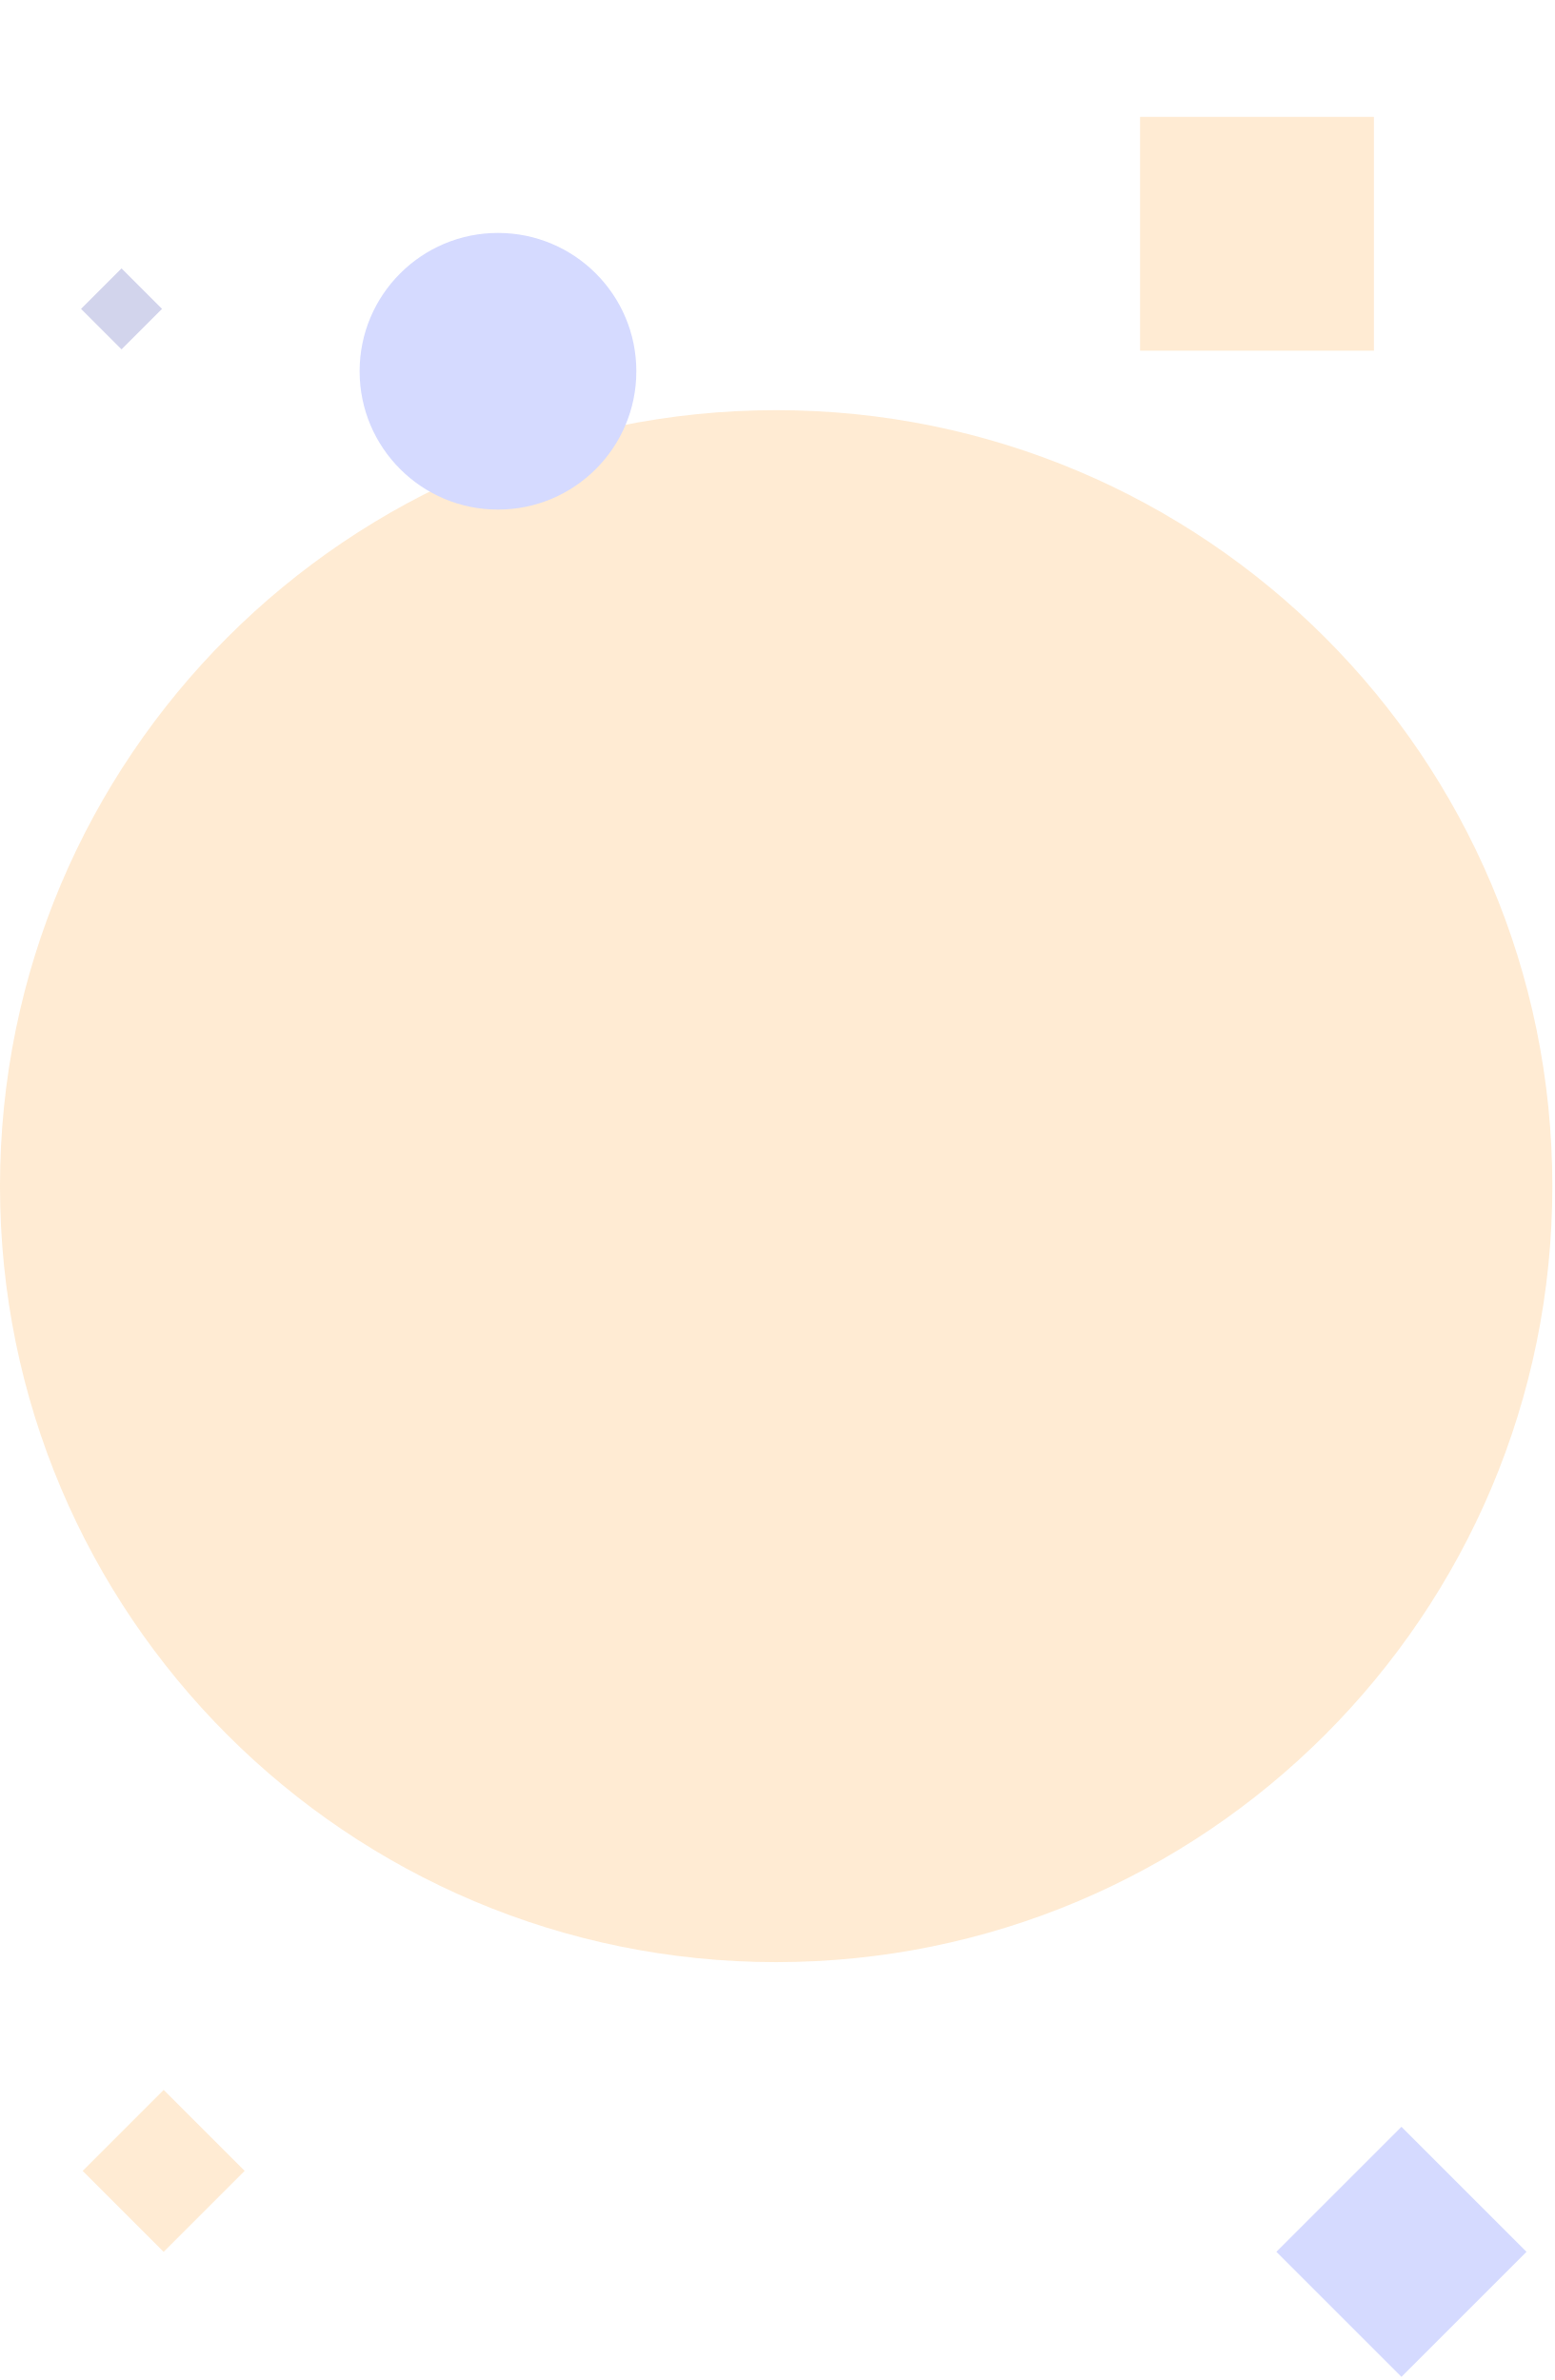
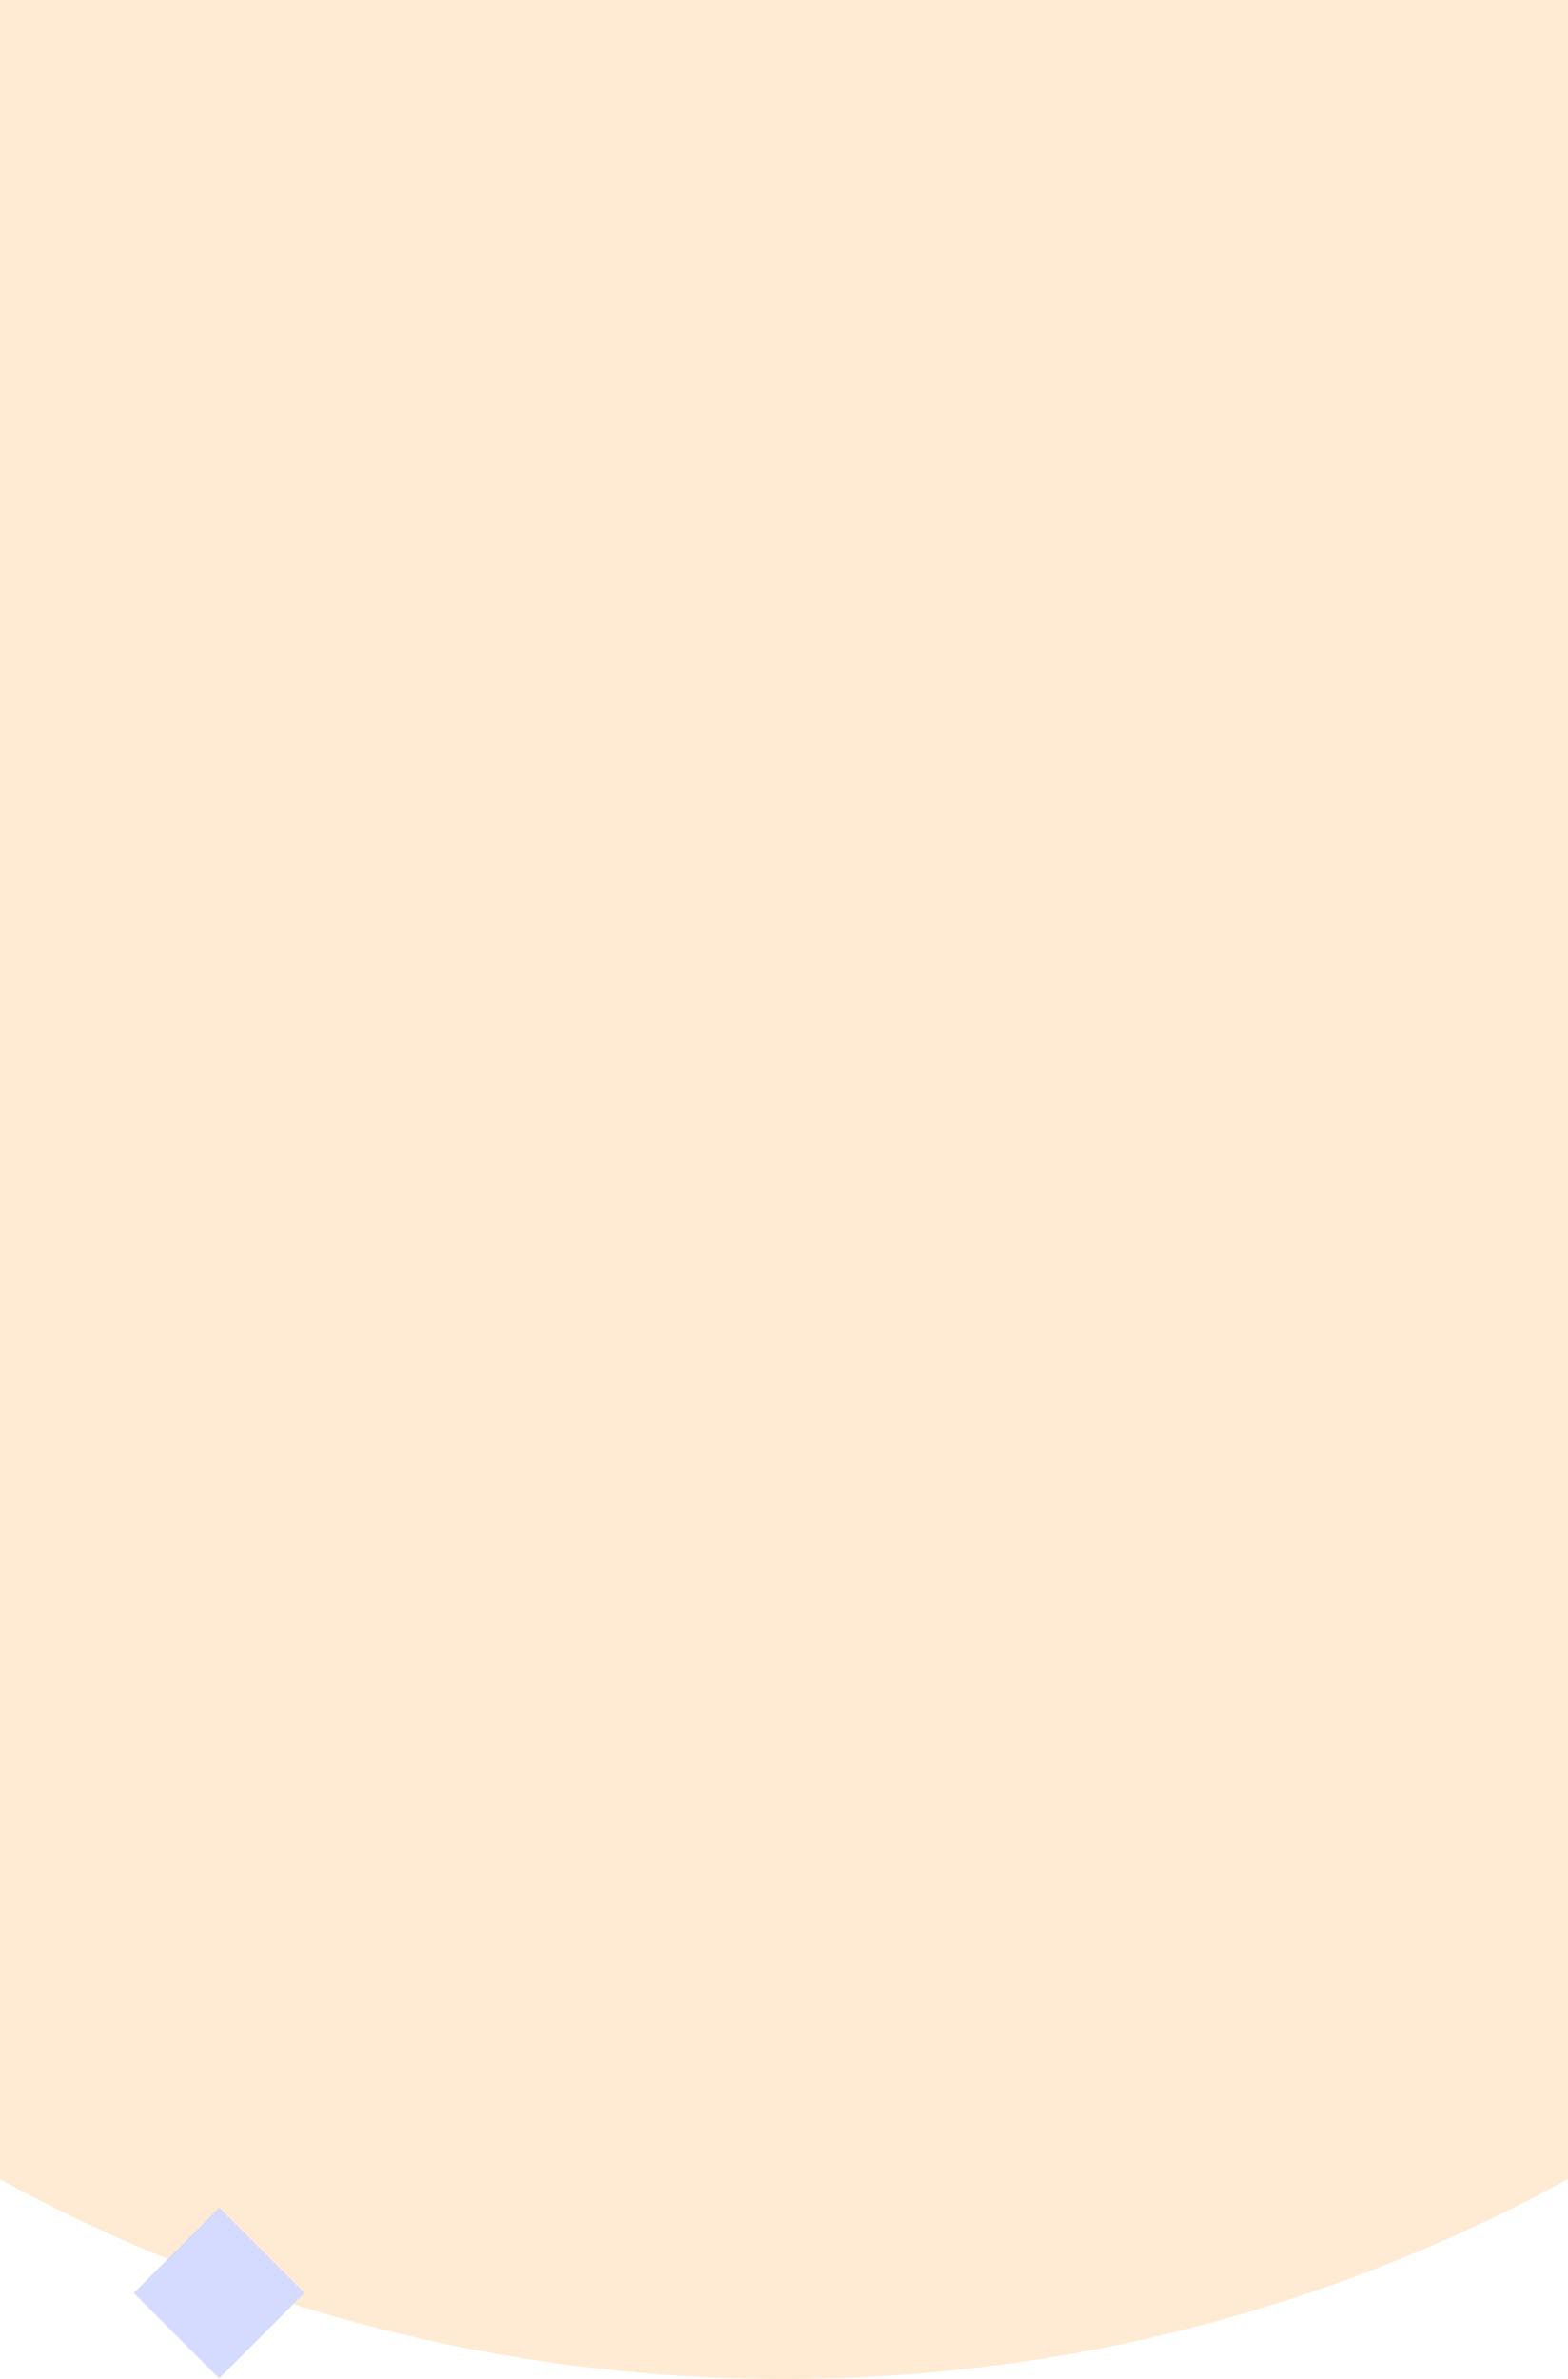
- <svg xmlns="http://www.w3.org/2000/svg" width="307" height="470" viewBox="0 0 307 470" fill="none">
+ <svg xmlns="http://www.w3.org/2000/svg" width="375" height="569" viewBox="0 0 375 569" fill="none">
  <g opacity="0.2">
-     <circle cx="153.239" cy="234.239" r="153.239" fill="#FF9B21" />
-     <circle cx="98.316" cy="73.316" r="27.316" fill="#2B44FF" />
-     <path fill-rule="evenodd" clip-rule="evenodd" d="M225.085 23.085H271.254V69.254H225.085V23.085Z" fill="#FF9B21" />
-     <path fill-rule="evenodd" clip-rule="evenodd" d="M252 444.689L276.689 420L301.378 444.689L276.689 469.378L252 444.689Z" fill="#2B44FF" />
-     <path fill-rule="evenodd" clip-rule="evenodd" d="M32.31 412.716L48.3 428.706L32.31 444.696L16.32 428.706L32.31 412.716Z" fill="#FF9B21" />
-     <path fill-rule="evenodd" clip-rule="evenodd" d="M23.995 53L31.99 60.995L23.995 68.99L16 60.995L23.995 53Z" fill="#2026A2" />
+     <circle cx="187.5" cy="177.5" r="391.5" fill="#FF9B21" />
+     <path fill-rule="evenodd" clip-rule="evenodd" d="M52.426 528L72.852 548.426L52.426 568.852L32 548.426L52.426 528Z" fill="#2B44FF" />
  </g>
</svg>
